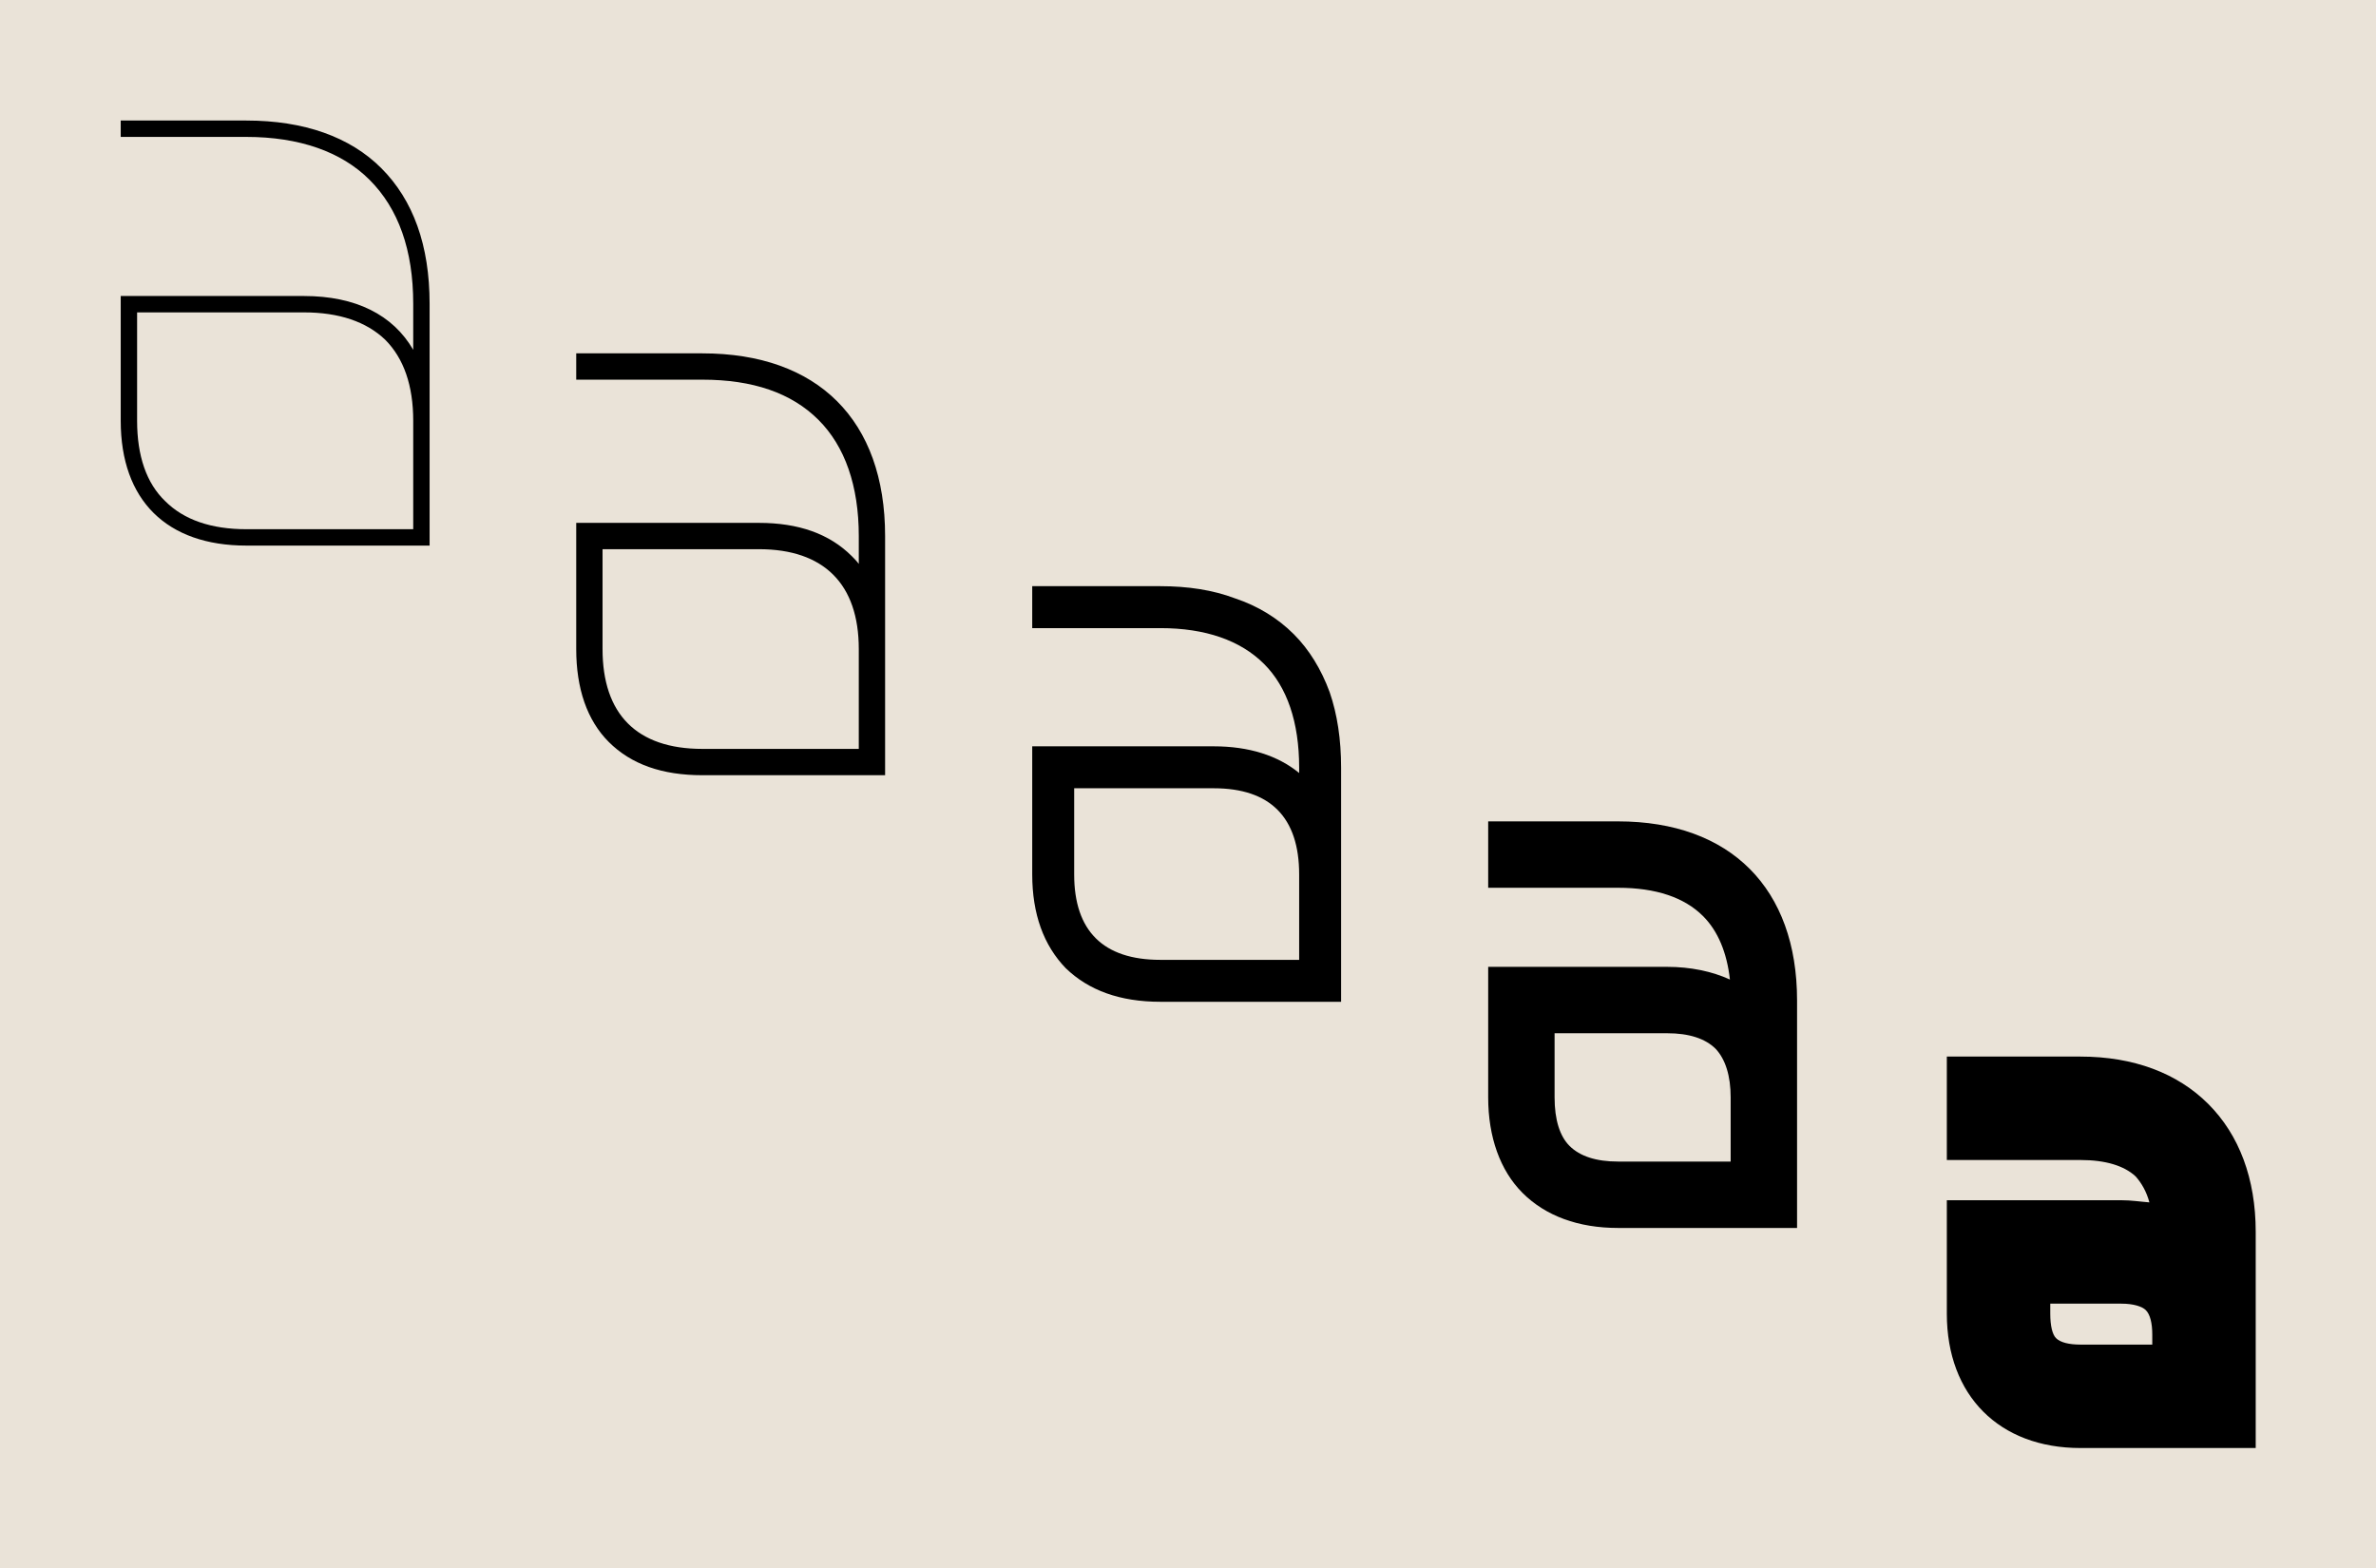
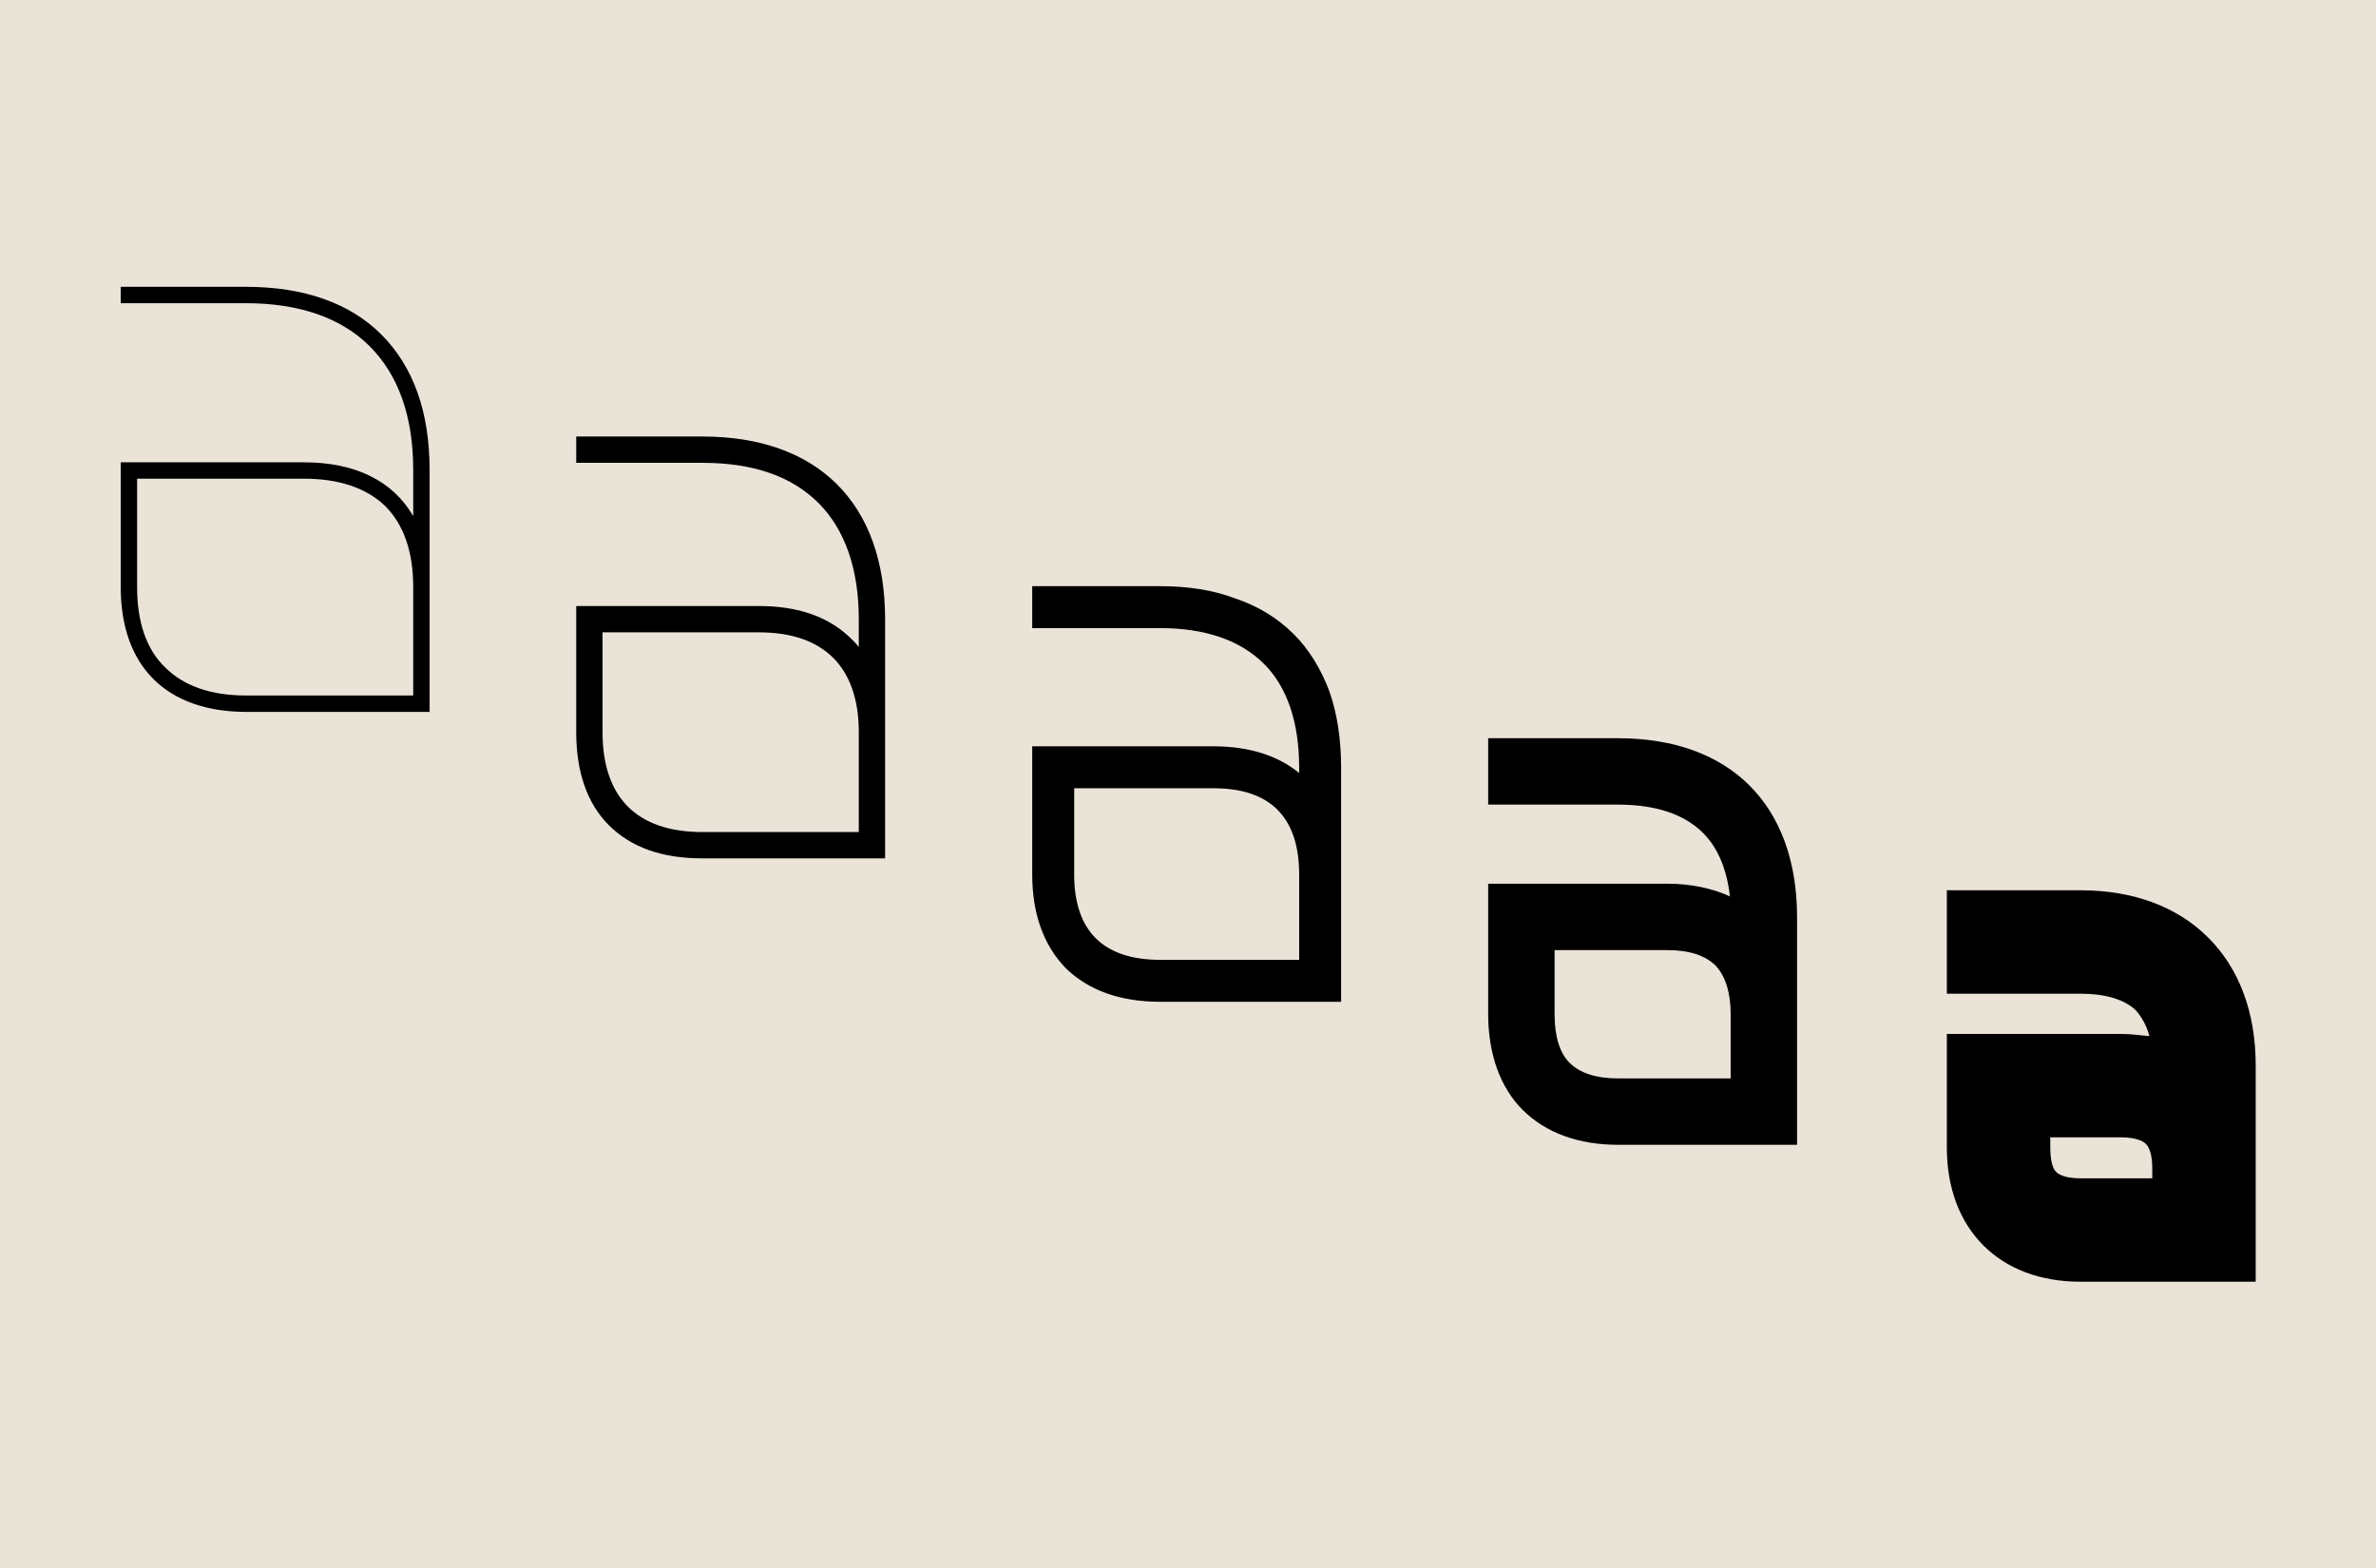
<svg xmlns="http://www.w3.org/2000/svg" viewBox="0 0 1000 660">
  <path d="m0 660h1000v-660h-1000z" fill="#eae3d8" />
-   <path d="m819.373 444.733v43.535h56.232c10.582 0 18.442 2.418 23.279 6.953 2.419 2.721 4.535 6.349 5.744 10.884-3.93-.302-7.558-.907-11.79-.907h-73.465v47.767c0 34.466 22.069 56.535 56.232 56.535h73.768v-91c0-22.372-6.954-40.814-19.954-53.814s-31.442-19.953-53.814-19.953zm43.535 104h29.93c5.139 0 8.767 1.209 10.279 2.721 1.814 1.814 2.721 5.442 2.721 10.279v4.232h-30.233c-4.837 0-8.465-.907-10.279-2.72-1.511-1.512-2.418-5.14-2.418-10.28z" />
-   <path d="m626.341 345.733v27.947h54.638c16.015 0 27.947 4.082 35.797 11.932 6.28 6.28 10.048 15.387 11.304 26.691-7.536-3.454-16.642-5.338-26.376-5.338h-75.363v54.952c0 16.642 5.024 30.772 14.445 40.193 9.734 9.734 23.551 14.758 40.193 14.758h75.362v-95.773c0-47.101-27.947-75.362-75.362-75.362zm27.947 89.179h47.416c9.106 0 16.014 2.198 20.41 6.594 4.082 4.396 6.28 11.304 6.28 20.411v27.004h-47.415c-9.106 0-16.015-2.198-20.411-6.594-4.082-4.082-6.28-10.99-6.28-20.41z" />
+   <path d="m819.373 374.733v43.535h56.232c10.582 0 18.442 2.418 23.279 6.953 2.419 2.721 4.535 6.349 5.744 10.884-3.93-.302-7.558-.907-11.79-.907h-73.465v47.767c0 34.466 22.069 56.535 56.232 56.535h73.768v-91c0-22.372-6.954-40.814-19.954-53.814s-31.442-19.953-53.814-19.953zm43.535 104h29.93c5.139 0 8.767 1.209 10.279 2.721 1.814 1.814 2.721 5.442 2.721 10.279v4.232h-30.233c-4.837 0-8.465-.907-10.279-2.72-1.511-1.512-2.418-5.14-2.418-10.28z" />
+   <path d="m626.341 310.733v27.947h54.638c16.015 0 27.947 4.082 35.797 11.932 6.28 6.28 10.048 15.387 11.304 26.691-7.536-3.454-16.642-5.338-26.376-5.338h-75.363v54.952c0 16.642 5.024 30.772 14.445 40.193 9.734 9.734 23.551 14.758 40.193 14.758h75.362v-95.773c0-47.101-27.947-75.362-75.362-75.362zm27.947 89.179h47.416c9.106 0 16.014 2.198 20.41 6.594 4.082 4.396 6.28 11.304 6.28 20.411v27.004h-47.415c-9.106 0-16.015-2.198-20.411-6.594-4.082-4.082-6.28-10.99-6.28-20.41z" />
  <path d="m434.439 246.733v17.654h53.926c18.939 0 33.704 5.136 43.655 15.087 9.629 9.629 14.765 24.395 14.765 43.654v2.247c-8.988-7.383-21.185-11.235-35.951-11.235h-76.395v53.926c0 16.692 4.815 29.852 14.124 39.482 9.63 9.308 22.79 14.123 39.802 14.123h76.074v-98.543c0-11.877-1.605-22.469-4.814-31.778-3.531-9.629-8.667-17.975-15.087-24.395-6.741-6.741-15.086-11.876-24.716-15.086-9.309-3.531-19.901-5.136-31.457-5.136zm17.655 85.062h58.74c23.754 0 35.951 12.197 35.951 36.271v35.951h-58.42c-24.074 0-36.271-12.198-36.271-35.951z" />
-   <path d="m242.519 148.733v11.078h53.108c21.178 0 37.469 5.538 48.872 16.942 11.078 11.078 16.943 27.694 16.943 48.872v11.729c-.978-1.303-1.955-2.28-2.933-3.258-9.448-9.448-22.481-14.01-39.098-14.01h-76.892v53.108c0 16.617 4.562 29.975 13.684 39.098 9.449 9.449 22.482 14.01 39.424 14.01h76.892v-100.677c0-48.872-28.346-76.892-76.892-76.892zm11.078 82.431h65.814c27.369 0 42.031 14.662 42.031 42.03v42.03h-65.815c-27.694 0-42.03-14.661-42.03-42.03z" />
-   <path d="m50.81 50.733v6.894h52.853c22.323 0 40.051 6.237 51.869 18.055 12.146 12.147 18.384 29.546 18.384 52.197v19.369c-8.536-14.773-24.293-22.651-45.96-22.651h-77.146v52.525c0 33.485 19.368 52.525 52.853 52.525h77.147v-101.768c0-24.621-6.894-43.661-20.354-57.121-13.131-13.131-32.5-20.025-56.793-20.025zm6.894 80.757h70.252c14.773 0 26.263 3.94 34.142 11.49 7.878 7.879 11.818 19.369 11.818 34.142v45.631h-70.253c-14.773 0-26.262-3.939-34.141-11.818-7.879-7.551-11.818-19.04-11.818-33.813z" />
+   <path d="m242.519 183.733v11.078h53.108c21.178 0 37.469 5.538 48.872 16.942 11.078 11.078 16.943 27.694 16.943 48.872v11.729c-.978-1.303-1.955-2.28-2.933-3.258-9.448-9.448-22.481-14.01-39.098-14.01h-76.892v53.108c0 16.617 4.562 29.975 13.684 39.098 9.449 9.449 22.482 14.01 39.424 14.01h76.892v-100.677c0-48.872-28.346-76.892-76.892-76.892zm11.078 82.431h65.814c27.369 0 42.031 14.662 42.031 42.03v42.03h-65.815c-27.694 0-42.03-14.661-42.03-42.03z" />
+   <path d="m50.81 120.733v6.894h52.853c22.323 0 40.051 6.237 51.869 18.055 12.146 12.147 18.384 29.546 18.384 52.197v19.369c-8.536-14.773-24.293-22.651-45.96-22.651h-77.146v52.525c0 33.485 19.368 52.525 52.853 52.525h77.147v-101.768c0-24.621-6.894-43.661-20.354-57.121-13.131-13.131-32.5-20.025-56.793-20.025zm6.894 80.757h70.252c14.773 0 26.263 3.94 34.142 11.49 7.878 7.879 11.818 19.369 11.818 34.142v45.631h-70.253c-14.773 0-26.262-3.939-34.141-11.818-7.879-7.551-11.818-19.04-11.818-33.813z" />
</svg>
